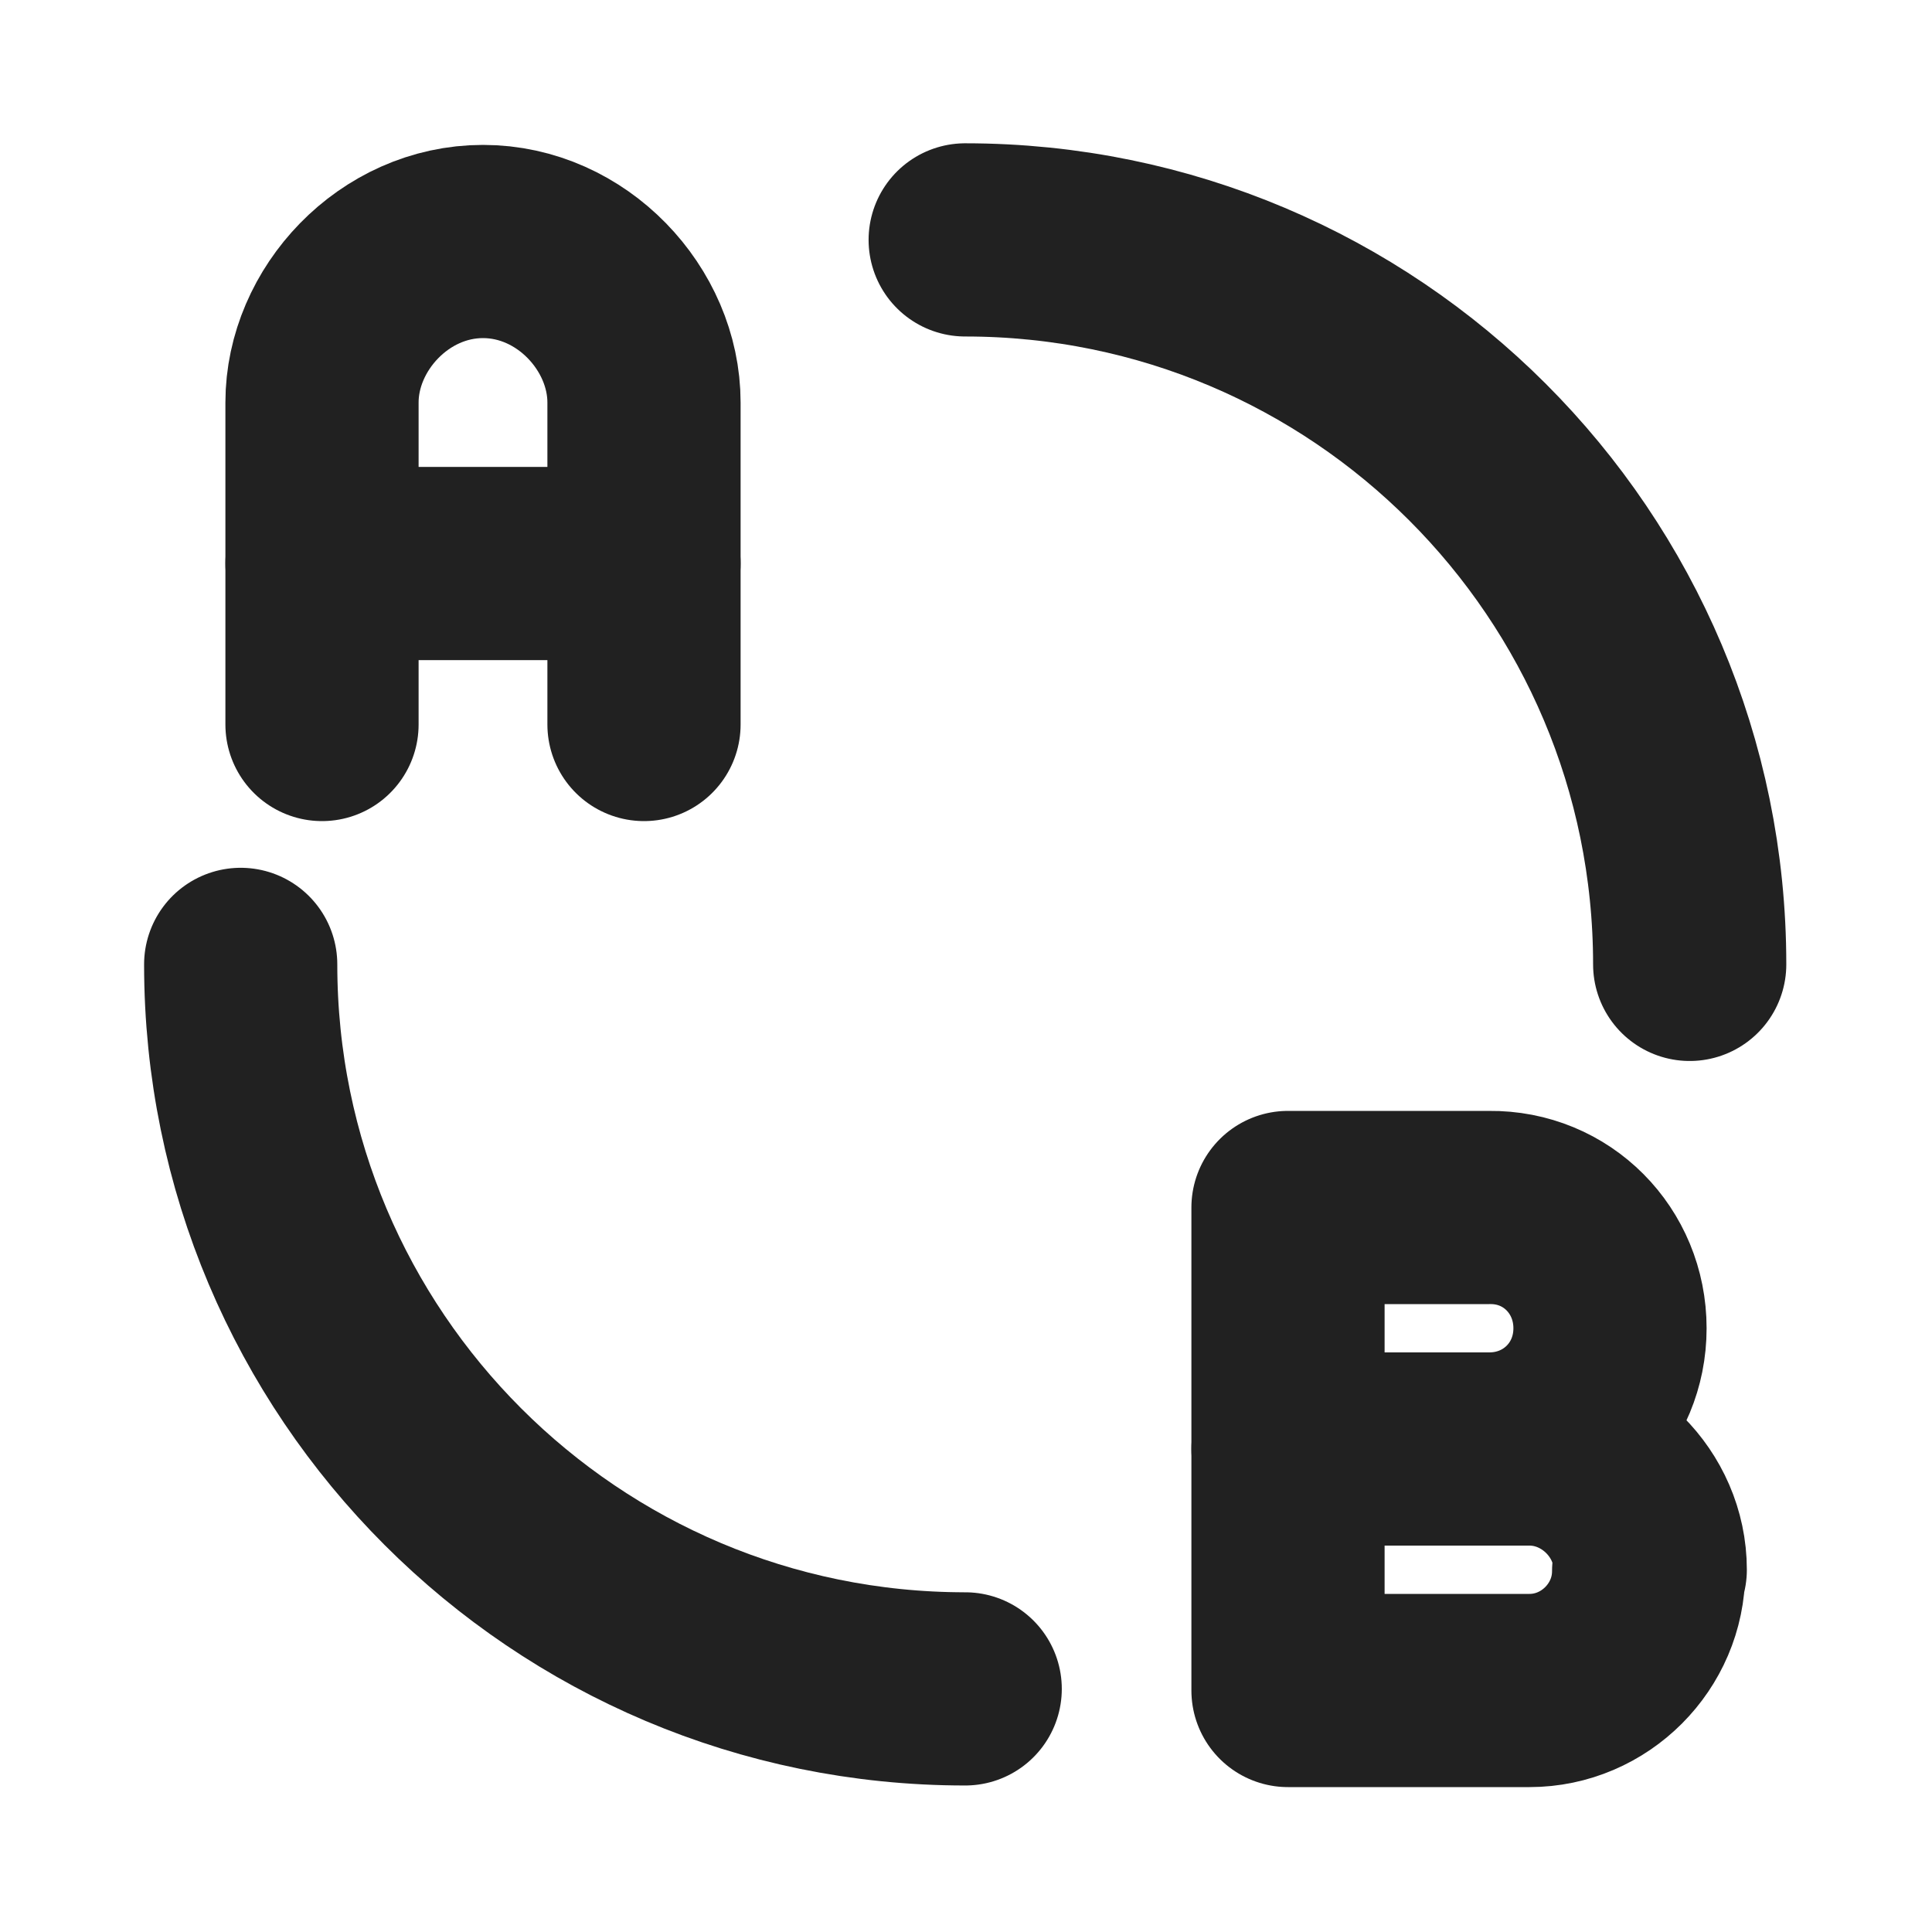
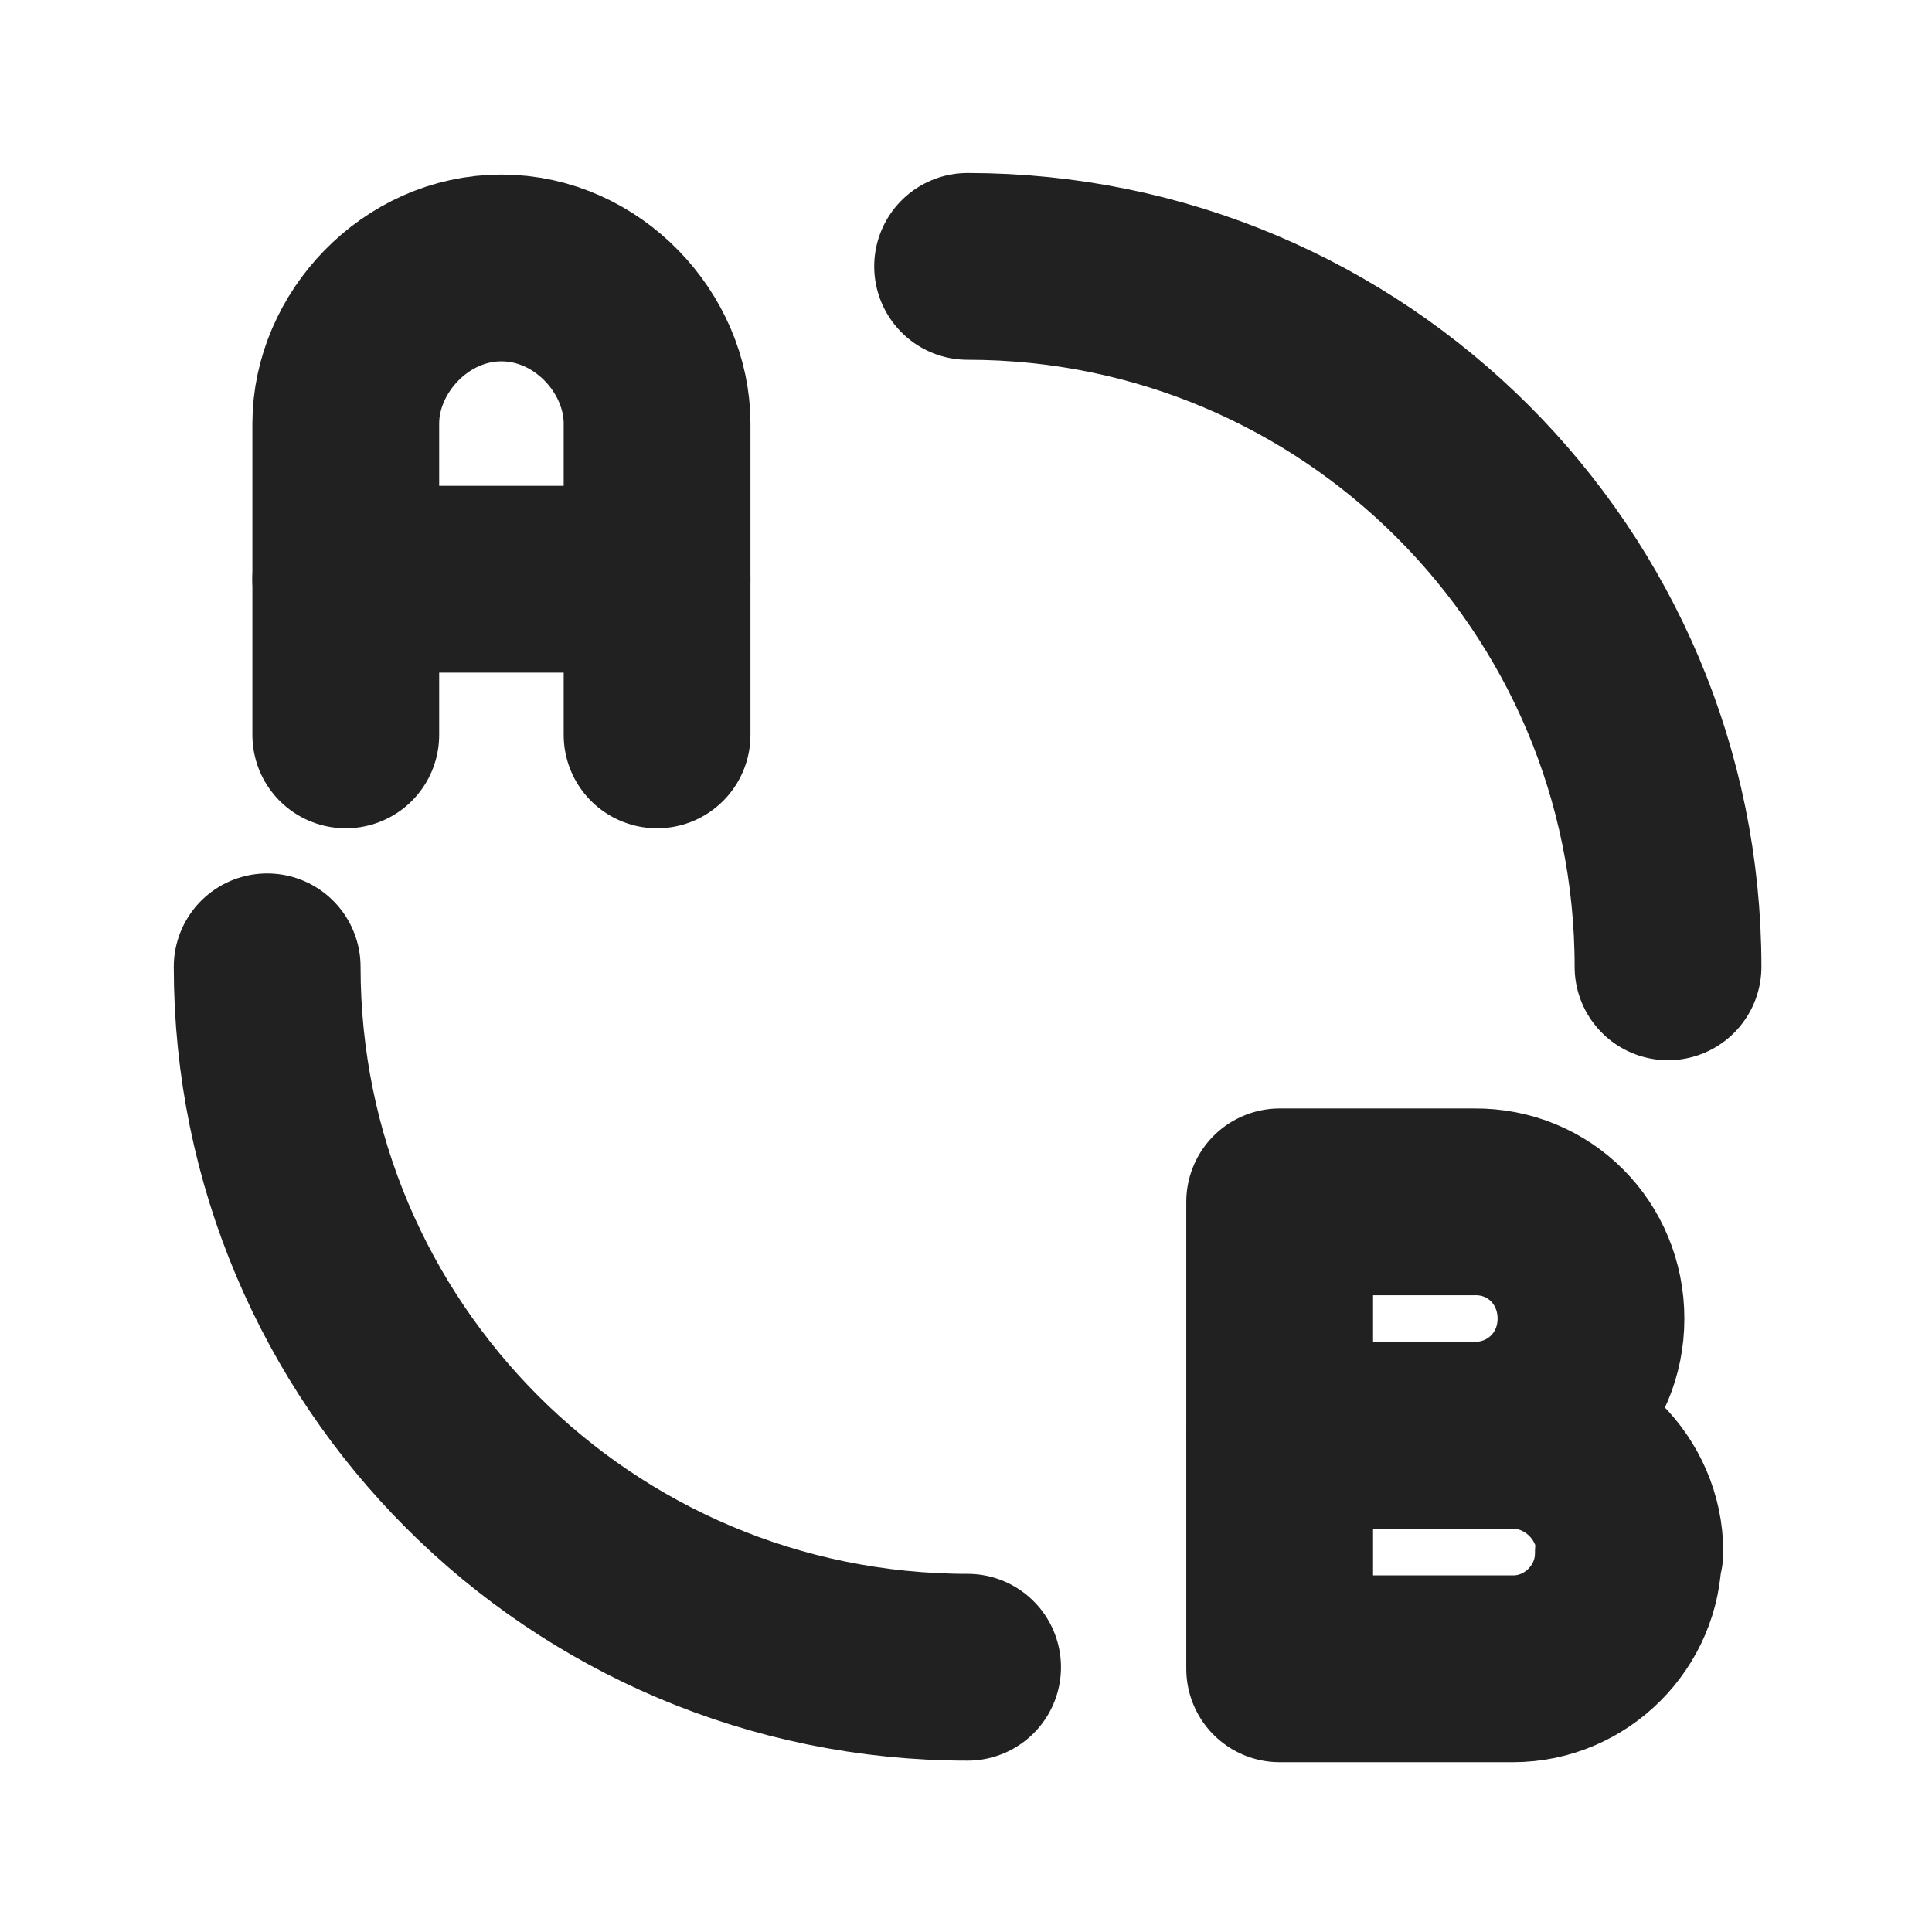
- <svg xmlns="http://www.w3.org/2000/svg" width="24" height="24" viewBox="0 0 24 24" fill="none" stroke="#212121" stroke-width="2.4" stroke-linecap="round" stroke-linejoin="round">
+ <svg xmlns="http://www.w3.org/2000/svg" width="24" height="24" viewBox="-0.443 -0.443 24.825 24.825" fill="none" stroke="#212121" stroke-width="2.4" stroke-linecap="round" stroke-linejoin="round">
  <path d="M16 21h3c.81 0 1.48 -.67 1.48 -1.48l.02 -.02c0 -.82 -.69 -1.5 -1.5 -1.5h-3v3" />
  <path d="M16 15h2.5c.84 -.01 1.5 .66 1.5 1.5s-.66 1.5 -1.5 1.5h-2.5v-3" />
  <path d="M4 9v-4c0 -1.036 .895 -2 2 -2s2 .964 2 2v4" />
  <path d="M2.99 11.98a9 9 0 0 0 9 9m9 -9a9 9 0 0 0 -9 -9" />
  <path d="M8 7h-4" />
</svg>
